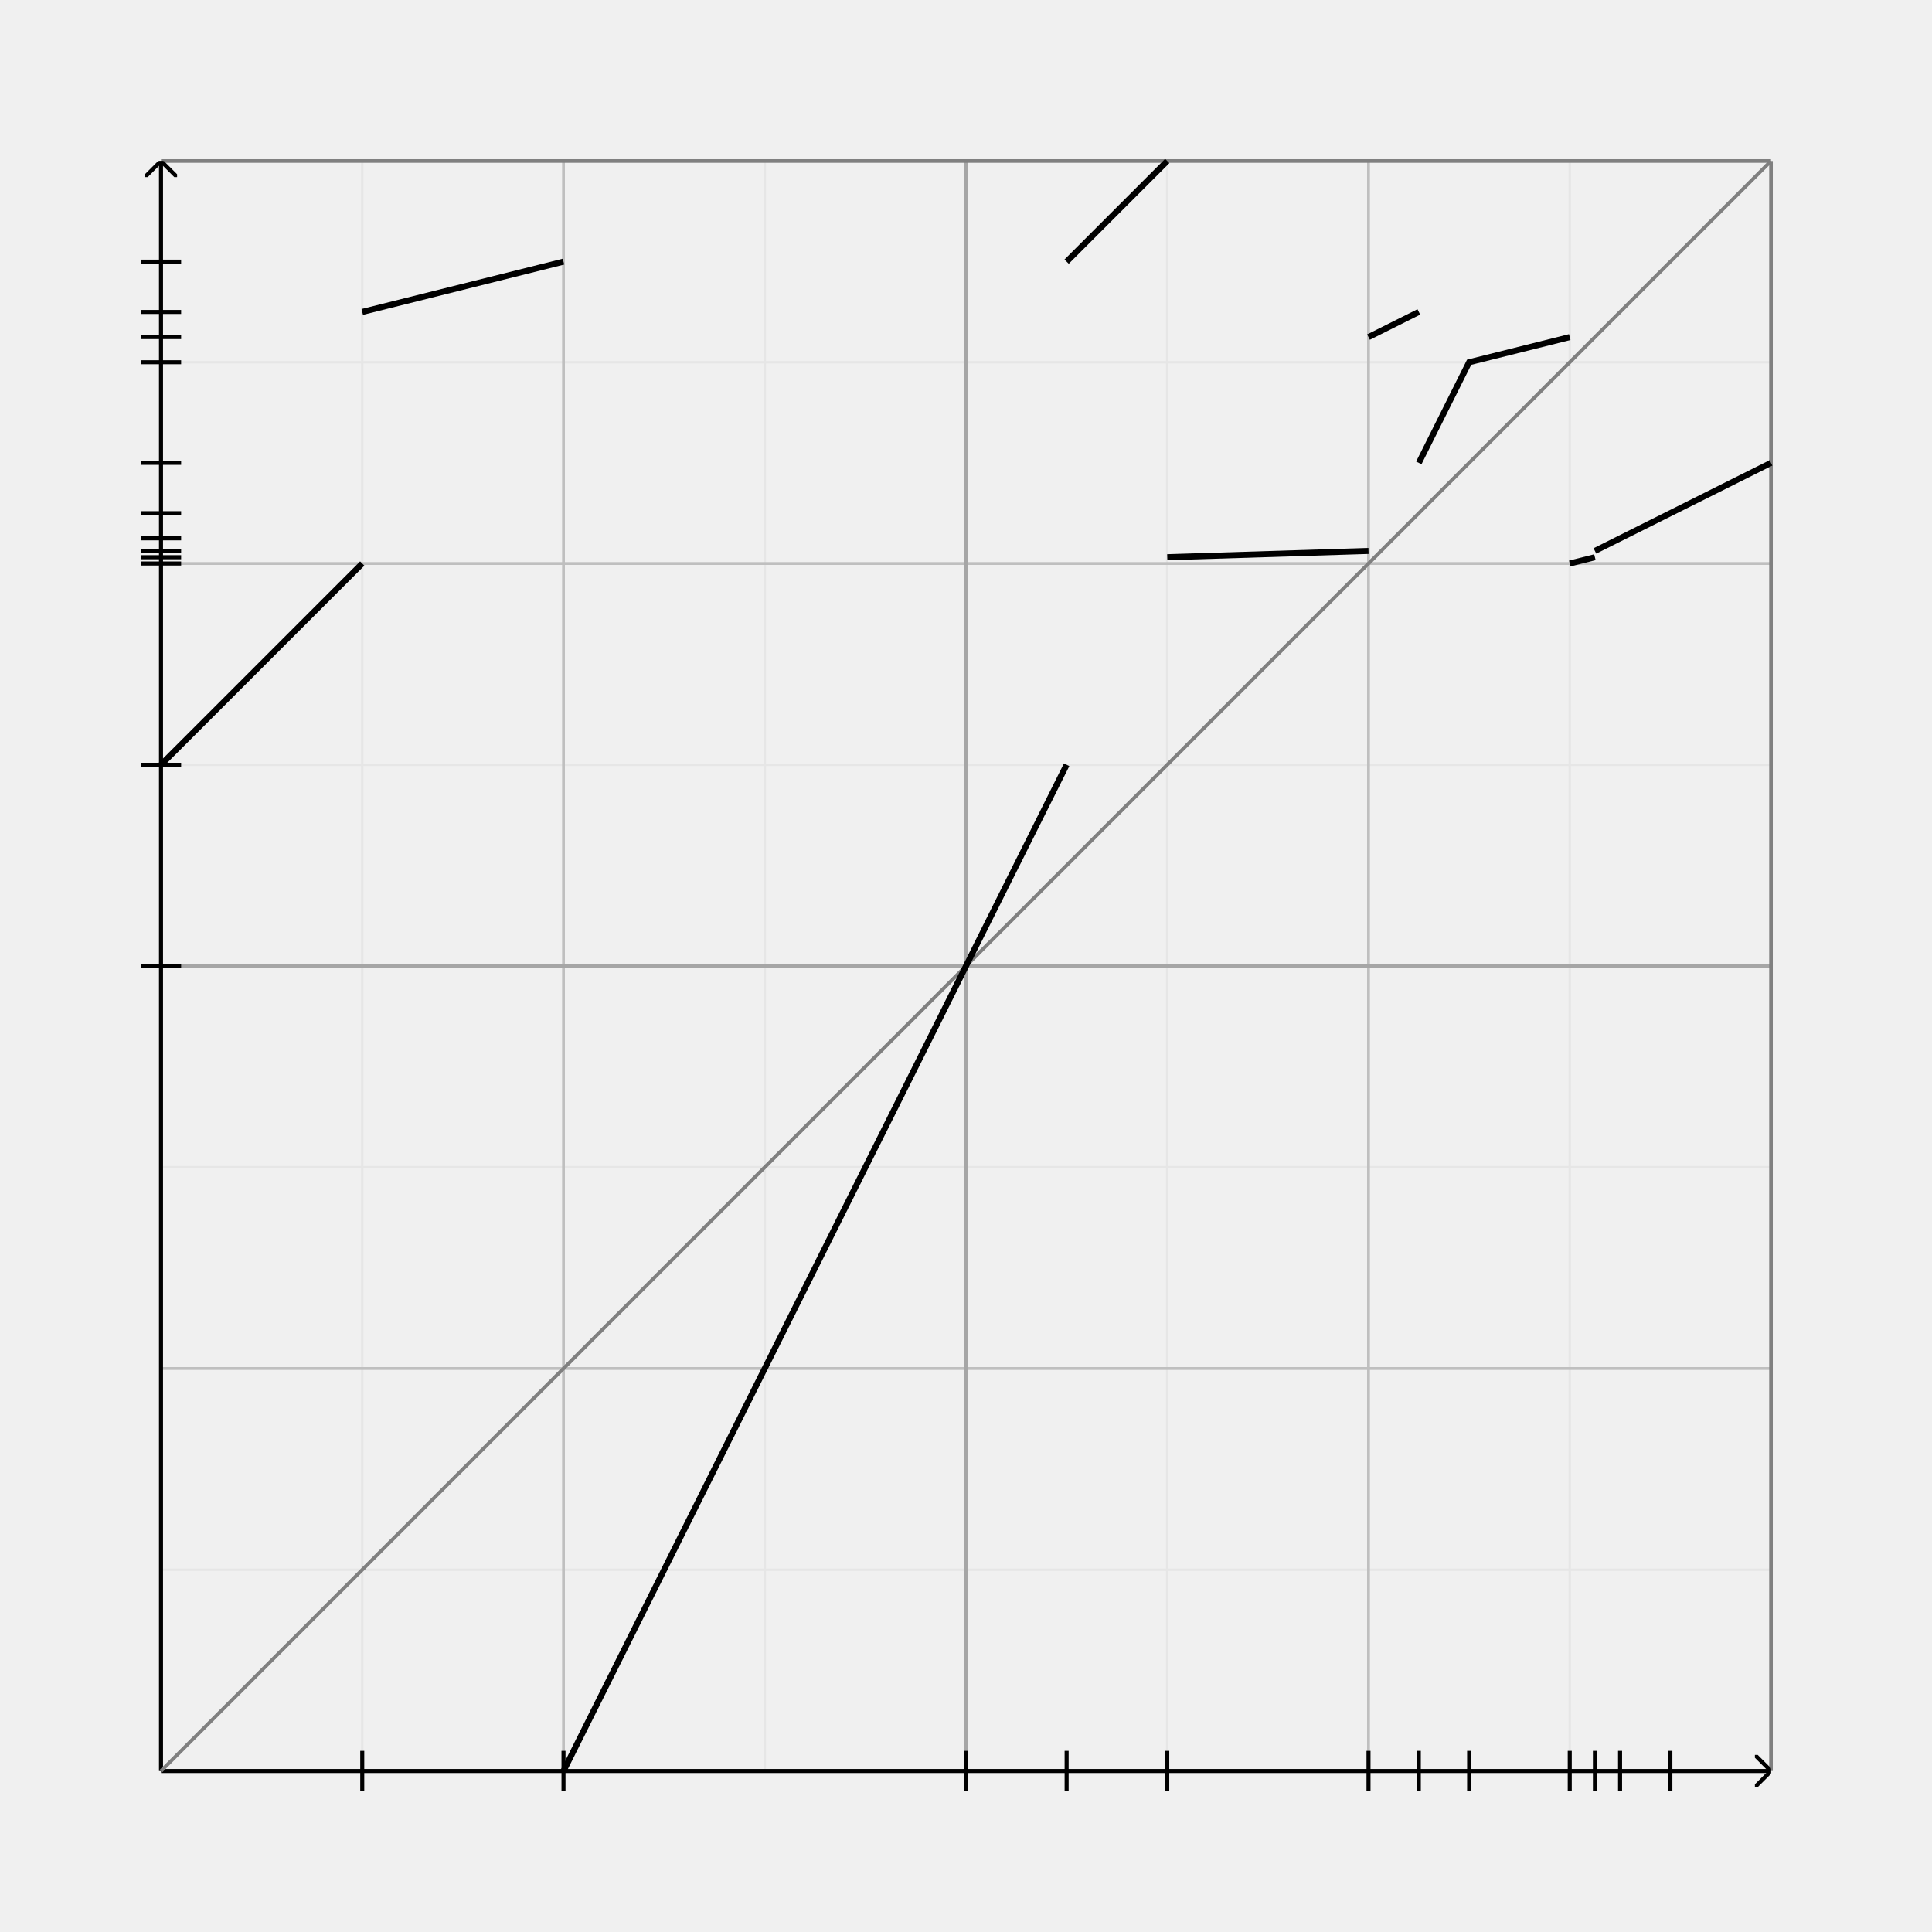
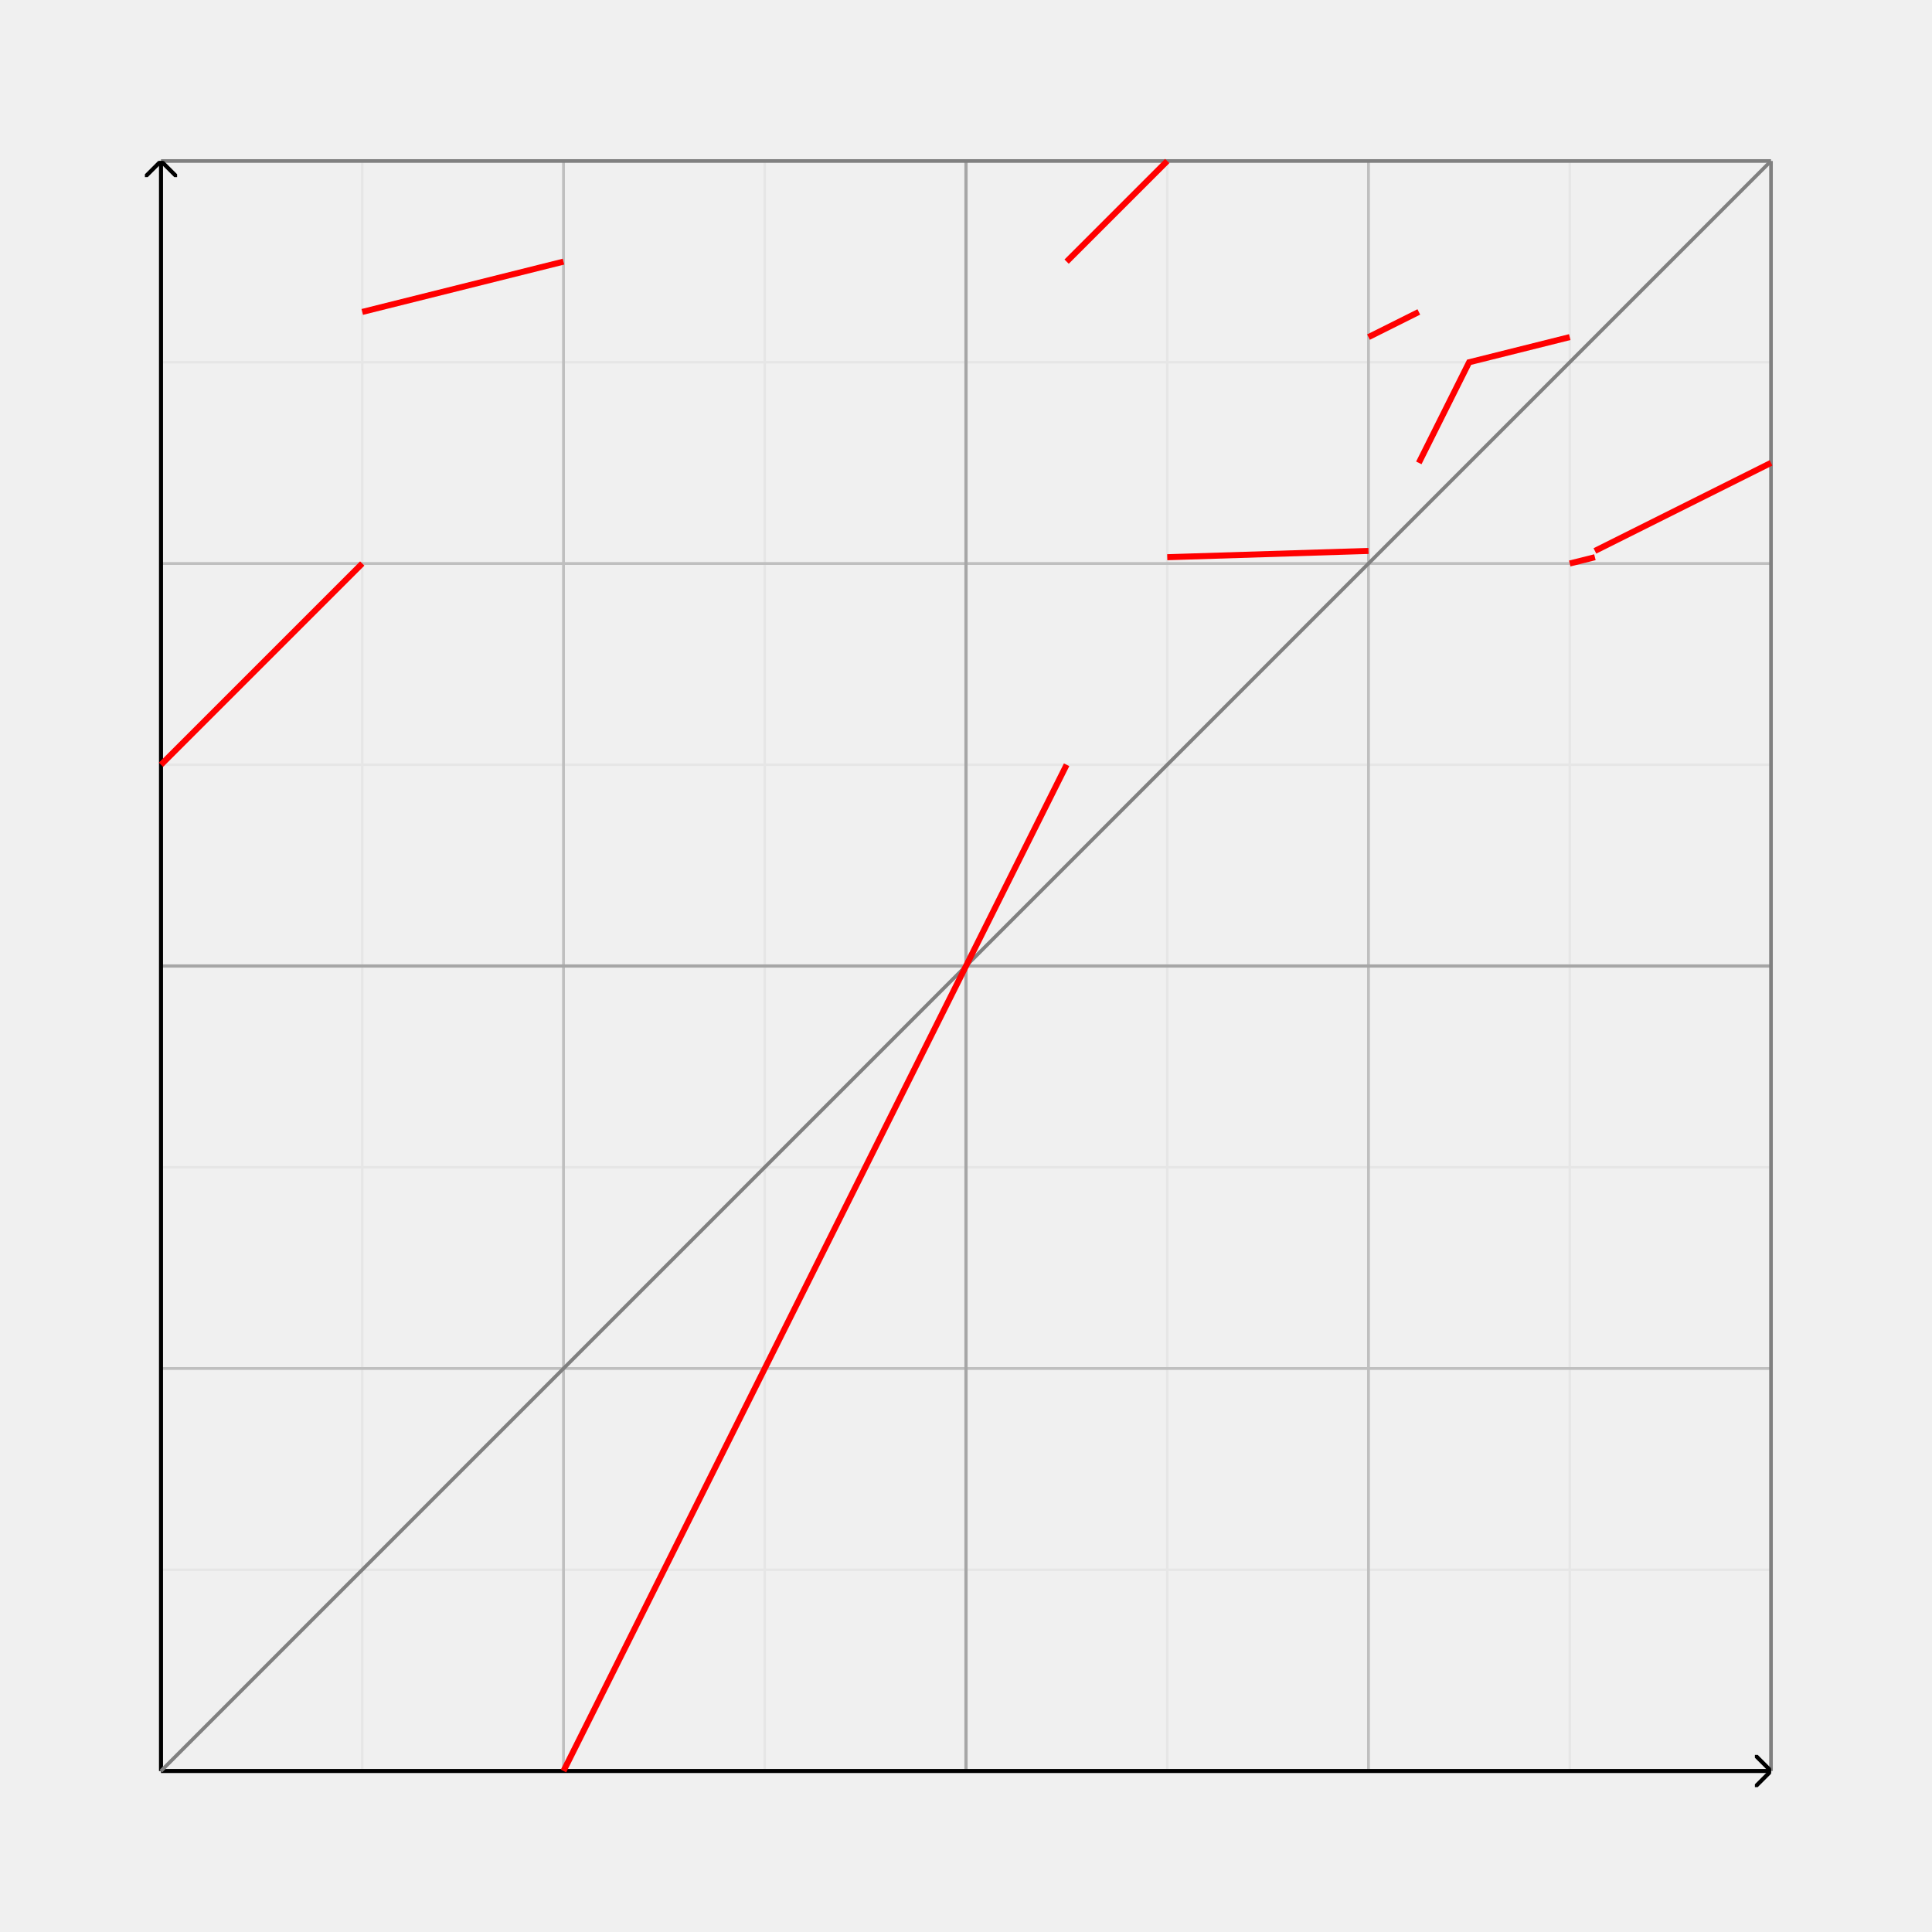
<svg xmlns="http://www.w3.org/2000/svg" baseProfile="full" height="480" version="1.1" viewBox="0,0,480,480" width="480">
  <defs>
    <style type="text/css">.axis {
	stroke: black;
	stroke-width: 1px;
	marker-mid: url(#tickmark);
	marker-end: url(#arrowhead);
}

.depth0 { stroke-width: 0.9px; stroke: #808080; }
.depth1 { stroke-width: 0.8px; stroke: #A6A6A6; }
.depth2 { stroke-width: 0.7px; stroke: #BFBFBF; }
.depth3 { stroke-width: 0.6px; stroke: #E6E6E6; }

#arrowhead {
	stroke: black;
	fill: none;
}

#tickmark {
	stroke: black;
	stroke-width: 2px;
}

.graph {
+ 	stroke: red;
+ }
+ 
+ /* :nth-of-type not supported by GNOME's image reader */
+ .graph:nth-of-type(2) {
+ 	stroke: blue;
+ }
+ 
+ .graph:nth-of-type(3) {
+ 	stroke: green;
+ }
+ 
+ .graph_segment {
	fill: none;
- 	stroke: black;
	stroke-width: 1.5px;
	marker-start: url(#continuity);
	marker-end: url(#discontinuity);
}

#discontinuity {
	fill: white;
	stroke: black;
}
</style>
    <marker id="arrowhead" markerHeight="8" markerUnits="strokeWidth" markerWidth="4" orient="auto" refX="4" refY="4">
      <polyline points="0,8 4,4 0,0" />
    </marker>
    <marker id="tickmark" markerHeight="10" markerUnits="strokeWidth" markerWidth="1" orient="auto" refX="0.5" refY="5">
      <line x1="0" x2="0" y1="0" y2="10" />
    </marker>
  </defs>
  <g id="canvas" transform="translate(40,40) scale(1,-1) translate(0,-400)">
    <line class="grid depth3" x1="50.0" x2="50.0" y1="0" y2="400" />
    <line class="grid depth3" x1="0" x2="400" y1="50.0" y2="50.0" />
    <line class="grid depth3" x1="150.0" x2="150.0" y1="0" y2="400" />
    <line class="grid depth3" x1="0" x2="400" y1="150.0" y2="150.0" />
    <line class="grid depth3" x1="250.0" x2="250.0" y1="0" y2="400" />
    <line class="grid depth3" x1="0" x2="400" y1="250.0" y2="250.0" />
    <line class="grid depth3" x1="350.0" x2="350.0" y1="0" y2="400" />
    <line class="grid depth3" x1="0" x2="400" y1="350.0" y2="350.0" />
    <line class="grid depth2" x1="100.0" x2="100.0" y1="0" y2="400" />
    <line class="grid depth2" x1="0" x2="400" y1="100.0" y2="100.0" />
    <line class="grid depth2" x1="300.0" x2="300.0" y1="0" y2="400" />
    <line class="grid depth2" x1="0" x2="400" y1="300.0" y2="300.0" />
    <line class="grid depth1" x1="200.0" x2="200.0" y1="0" y2="400" />
    <line class="grid depth1" x1="0" x2="400" y1="200.0" y2="200.0" />
    <line class="grid depth0" x1="400.0" x2="400.0" y1="0" y2="400" />
    <line class="grid depth0" x1="0" x2="400" y1="400.0" y2="400.0" />
-     <polyline class="axis" points="0,0 50.0,0 100.0,0 200.0,0 225.0,0 250.0,0 300.0,0 312.5,0 325.0,0 350.0,0 356.25,0 362.5,0 375.0,0 400.0,0" />
-     <polyline class="axis" points="0,0 0,200.0 0,250.0 0,300.0 0,301.562 0,303.125 0,306.25 0,312.5 0,325.0 0,350.0 0,356.25 0,362.5 0,375.0 0,400.0" />
+     <polyline class="axis" points="0,0 400,0" />
+     <polyline class="axis" points="0,0 0,400" />
    <line class="grid depth0" x1="0" x2="400" y1="0" y2="400" />
-     <path class="graph" d="M 0.0 250.0 L 50.0 300.0" />
-     <path class="graph" d="M 50.0 362.5 L 100.0 375.0" />
-     <path class="graph" d="M 100.0 0.0 L 200.0 200.0 L 225.0 250.0" />
-     <path class="graph" d="M 225.0 375.0 L 250.0 400.0" />
-     <path class="graph" d="M 250.0 301.562 L 300.0 303.125" />
-     <path class="graph" d="M 300.0 356.25 L 312.5 362.5" />
-     <path class="graph" d="M 312.5 325.0 L 325.0 350.0 L 350.0 356.25" />
-     <path class="graph" d="M 350.0 300.0 L 356.25 301.562" />
-     <path class="graph" d="M 356.25 303.125 L 362.5 306.25 L 375.0 312.5 L 400.0 325.0" />
+     <g class="graph" id="graph_0">
+       <path class="graph_segment" d="M 0.0 250.0 L 50.0 300.0" />
+       <path class="graph_segment" d="M 50.0 362.5 L 100.0 375.0" />
+       <path class="graph_segment" d="M 100.0 0.0 L 200.0 200.0 L 225.0 250.0" />
+       <path class="graph_segment" d="M 225.0 375.0 L 250.0 400.0" />
+       <path class="graph_segment" d="M 250.0 301.562 L 300.0 303.125" />
+       <path class="graph_segment" d="M 300.0 356.25 L 312.5 362.5" />
+       <path class="graph_segment" d="M 312.5 325.0 L 325.0 350.0 L 350.0 356.25" />
+       <path class="graph_segment" d="M 350.0 300.0 L 356.25 301.562" />
+       <path class="graph_segment" d="M 356.25 303.125 L 362.5 306.25 L 375.0 312.5 L 400.0 325.0" />
+     </g>
  </g>
</svg>
